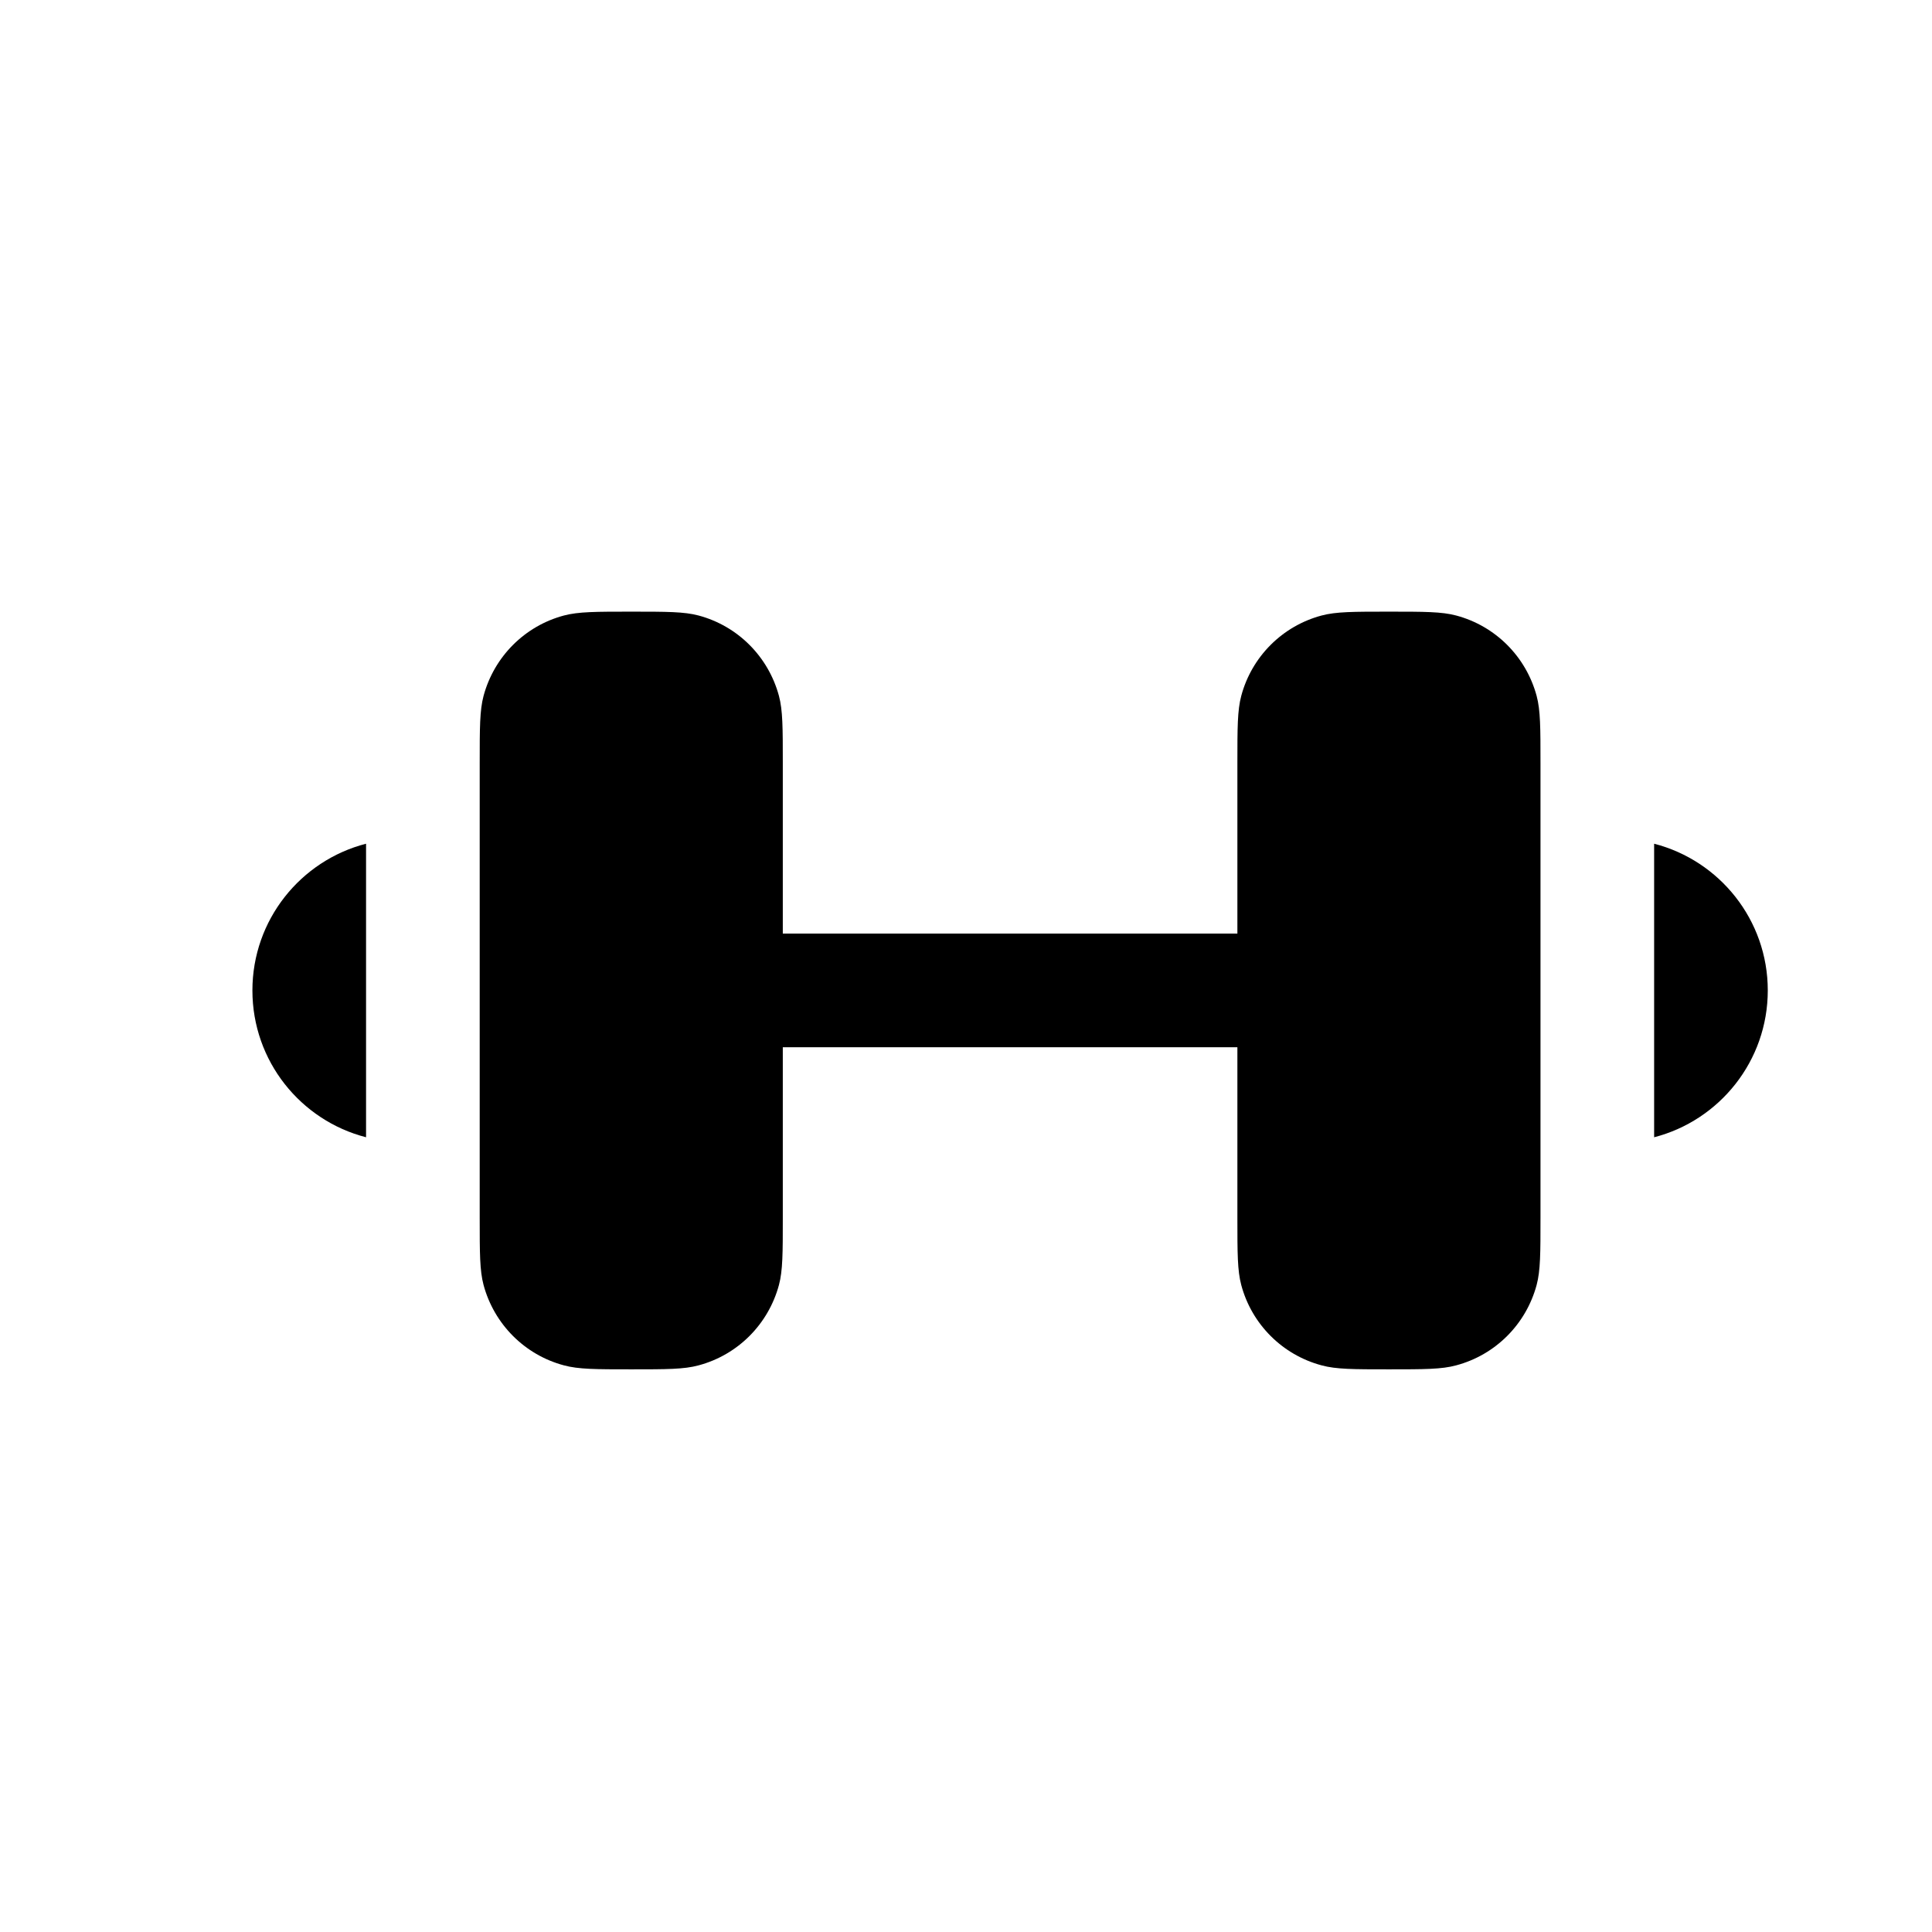
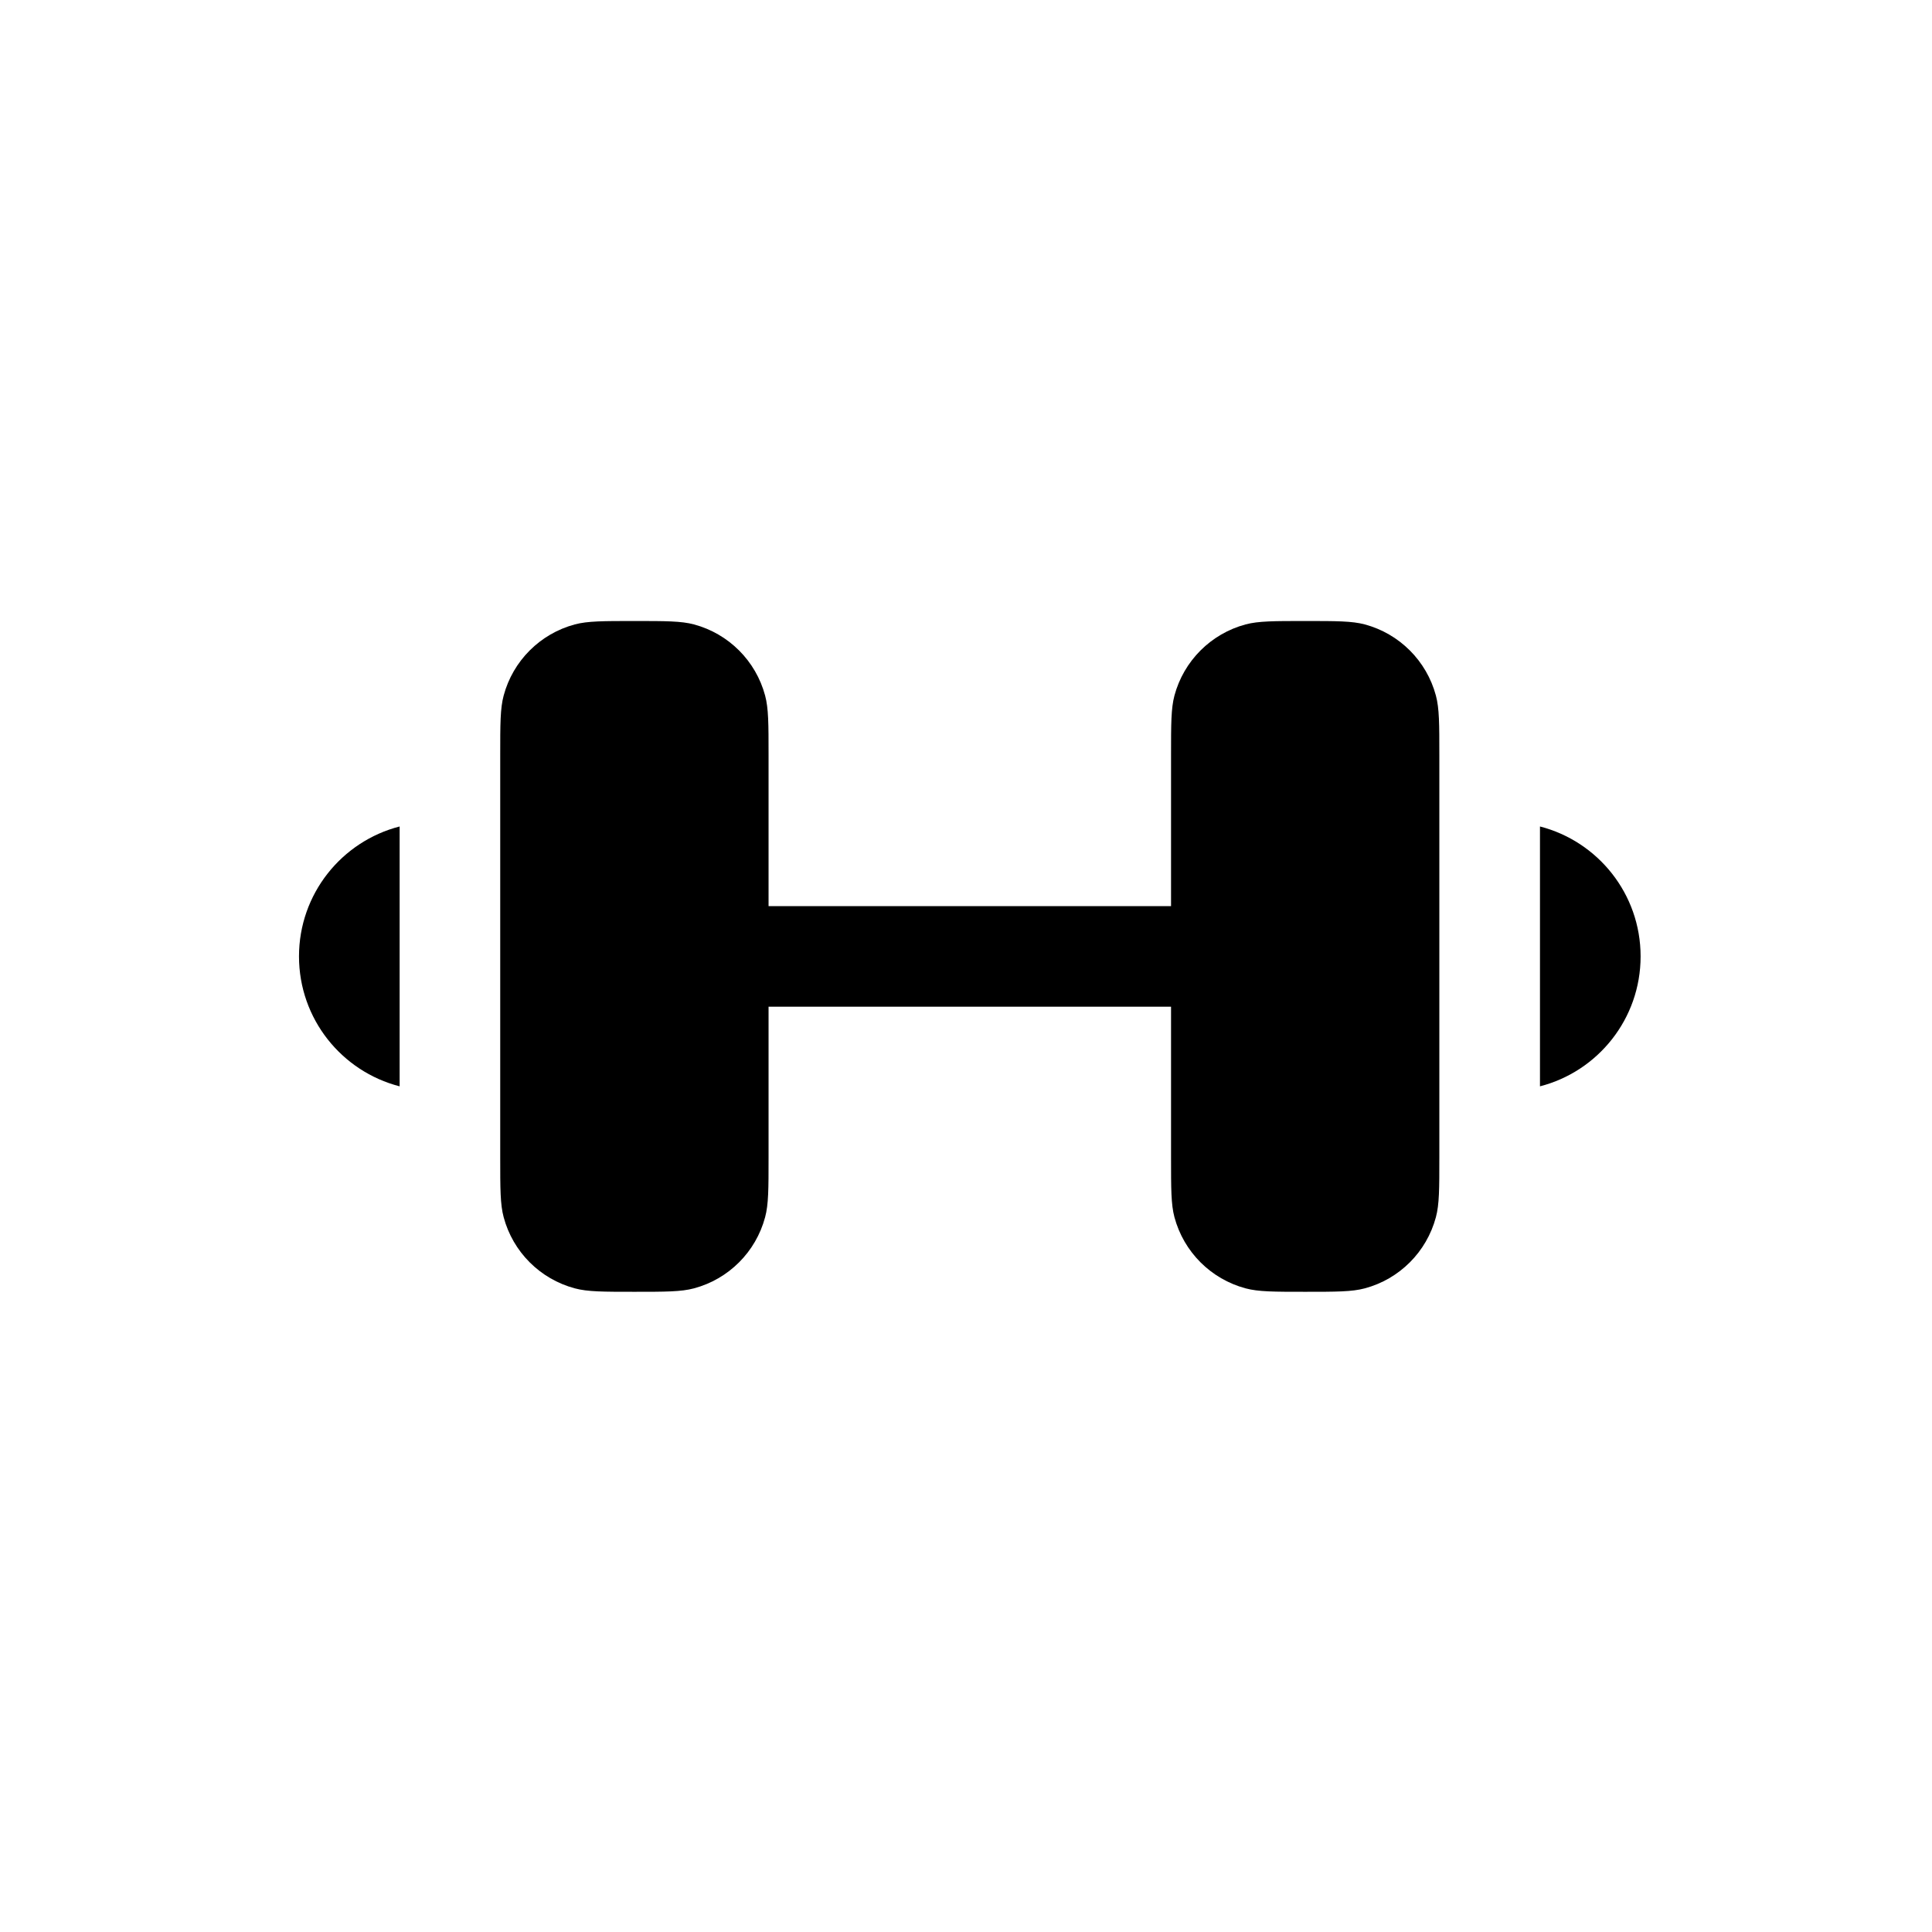
- <svg xmlns="http://www.w3.org/2000/svg" width="17" height="17" viewBox="0 0 17 17" fill="none">
-   <path d="M2.221 8.715C2.221 8.094 2.646 7.572 3.221 7.424V10.007C2.646 9.859 2.221 9.337 2.221 8.715Z" fill="black" />
-   <path d="M15.555 8.715C15.555 9.336 15.13 9.859 14.555 10.007V7.424C15.13 7.572 15.555 8.094 15.555 8.715Z" fill="black" />
-   <path d="M13.555 6.715V10.715C13.555 11.025 13.555 11.18 13.521 11.307C13.428 11.652 13.159 11.922 12.813 12.014C12.686 12.049 12.531 12.049 12.221 12.049C11.911 12.049 11.756 12.049 11.629 12.014C11.284 11.922 11.014 11.652 10.922 11.307C10.888 11.18 10.888 11.025 10.888 10.715V9.215H6.888V10.715C6.888 11.025 6.888 11.18 6.854 11.307C6.761 11.652 6.492 11.922 6.147 12.014C6.02 12.049 5.865 12.049 5.555 12.049C5.245 12.049 5.09 12.049 4.962 12.014C4.617 11.922 4.348 11.652 4.255 11.307C4.221 11.18 4.221 11.025 4.221 10.715V6.715C4.221 6.405 4.221 6.25 4.255 6.123C4.348 5.778 4.617 5.508 4.962 5.416C5.09 5.382 5.245 5.382 5.555 5.382C5.865 5.382 6.02 5.382 6.147 5.416C6.492 5.508 6.761 5.778 6.854 6.123C6.888 6.25 6.888 6.405 6.888 6.715V8.215H10.888V6.715C10.888 6.405 10.888 6.25 10.922 6.123C11.014 5.778 11.284 5.508 11.629 5.416C11.756 5.382 11.911 5.382 12.221 5.382C12.531 5.382 12.686 5.382 12.813 5.416C13.159 5.508 13.428 5.778 13.521 6.123C13.555 6.25 13.555 6.405 13.555 6.715Z" fill="black" />
+ <svg xmlns="http://www.w3.org/2000/svg" width="46" height="46" viewBox="0 0 46 46" fill="none">
+   <path d="M7.119 22.771C7.119 21.283 8.137 20.032 9.515 19.678V25.865C8.137 25.511 7.119 24.26 7.119 22.771Z" fill="black" />
+   <path d="M39.062 22.771C39.062 24.26 38.044 25.511 36.666 25.865V19.678C38.044 20.032 39.062 21.283 39.062 22.771Z" fill="black" />
+   <path d="M34.27 17.98V27.563C34.27 28.305 34.27 28.677 34.188 28.981C33.967 29.808 33.321 30.454 32.495 30.675C32.19 30.757 31.819 30.757 31.076 30.757C30.333 30.757 29.962 30.757 29.657 30.675C28.831 30.454 28.185 29.808 27.963 28.981C27.882 28.677 27.882 28.305 27.882 27.563V23.969H18.299V27.563C18.299 28.305 18.299 28.677 18.217 28.981C17.996 29.808 17.35 30.454 16.523 30.675C16.219 30.757 15.847 30.757 15.105 30.757C14.362 30.757 13.991 30.757 13.686 30.675C12.859 30.454 12.213 29.808 11.992 28.981C11.91 28.677 11.91 28.305 11.91 27.563V17.98C11.91 17.237 11.91 16.866 11.992 16.561C12.213 15.735 12.859 15.089 13.686 14.867C13.991 14.786 14.362 14.786 15.105 14.786C15.847 14.786 16.219 14.786 16.523 14.867C17.35 15.089 17.996 15.735 18.217 16.561C18.299 16.866 18.299 17.237 18.299 17.98V21.574H27.882V17.98C27.882 17.237 27.882 16.866 27.963 16.561C28.185 15.735 28.831 15.089 29.657 14.867C29.962 14.786 30.333 14.786 31.076 14.786C31.819 14.786 32.19 14.786 32.495 14.867C33.321 15.089 33.967 15.735 34.188 16.561C34.27 16.866 34.27 17.237 34.27 17.98Z" fill="black" />
</svg>
